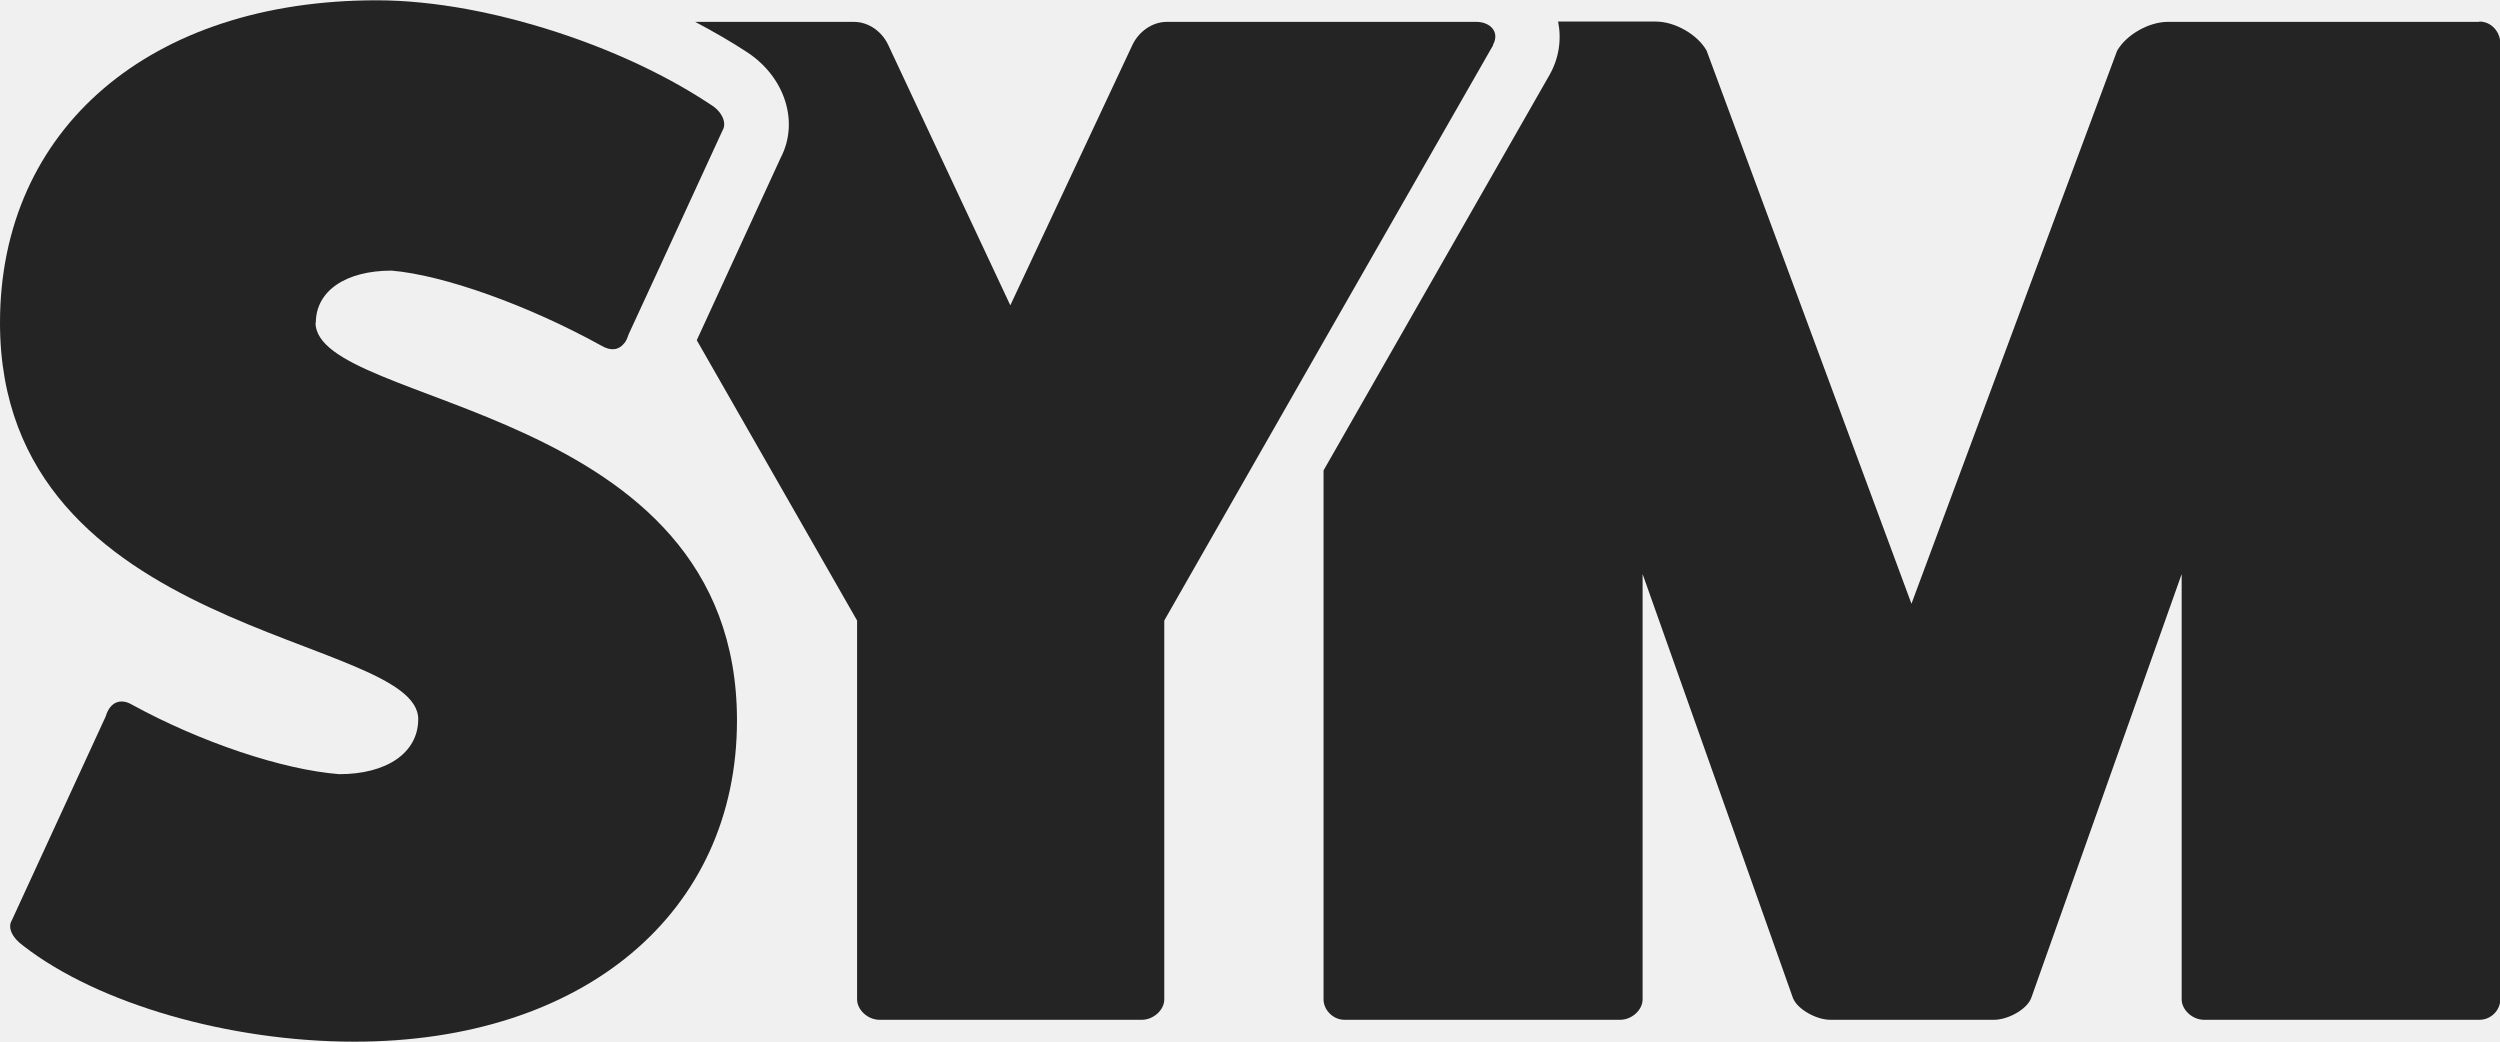
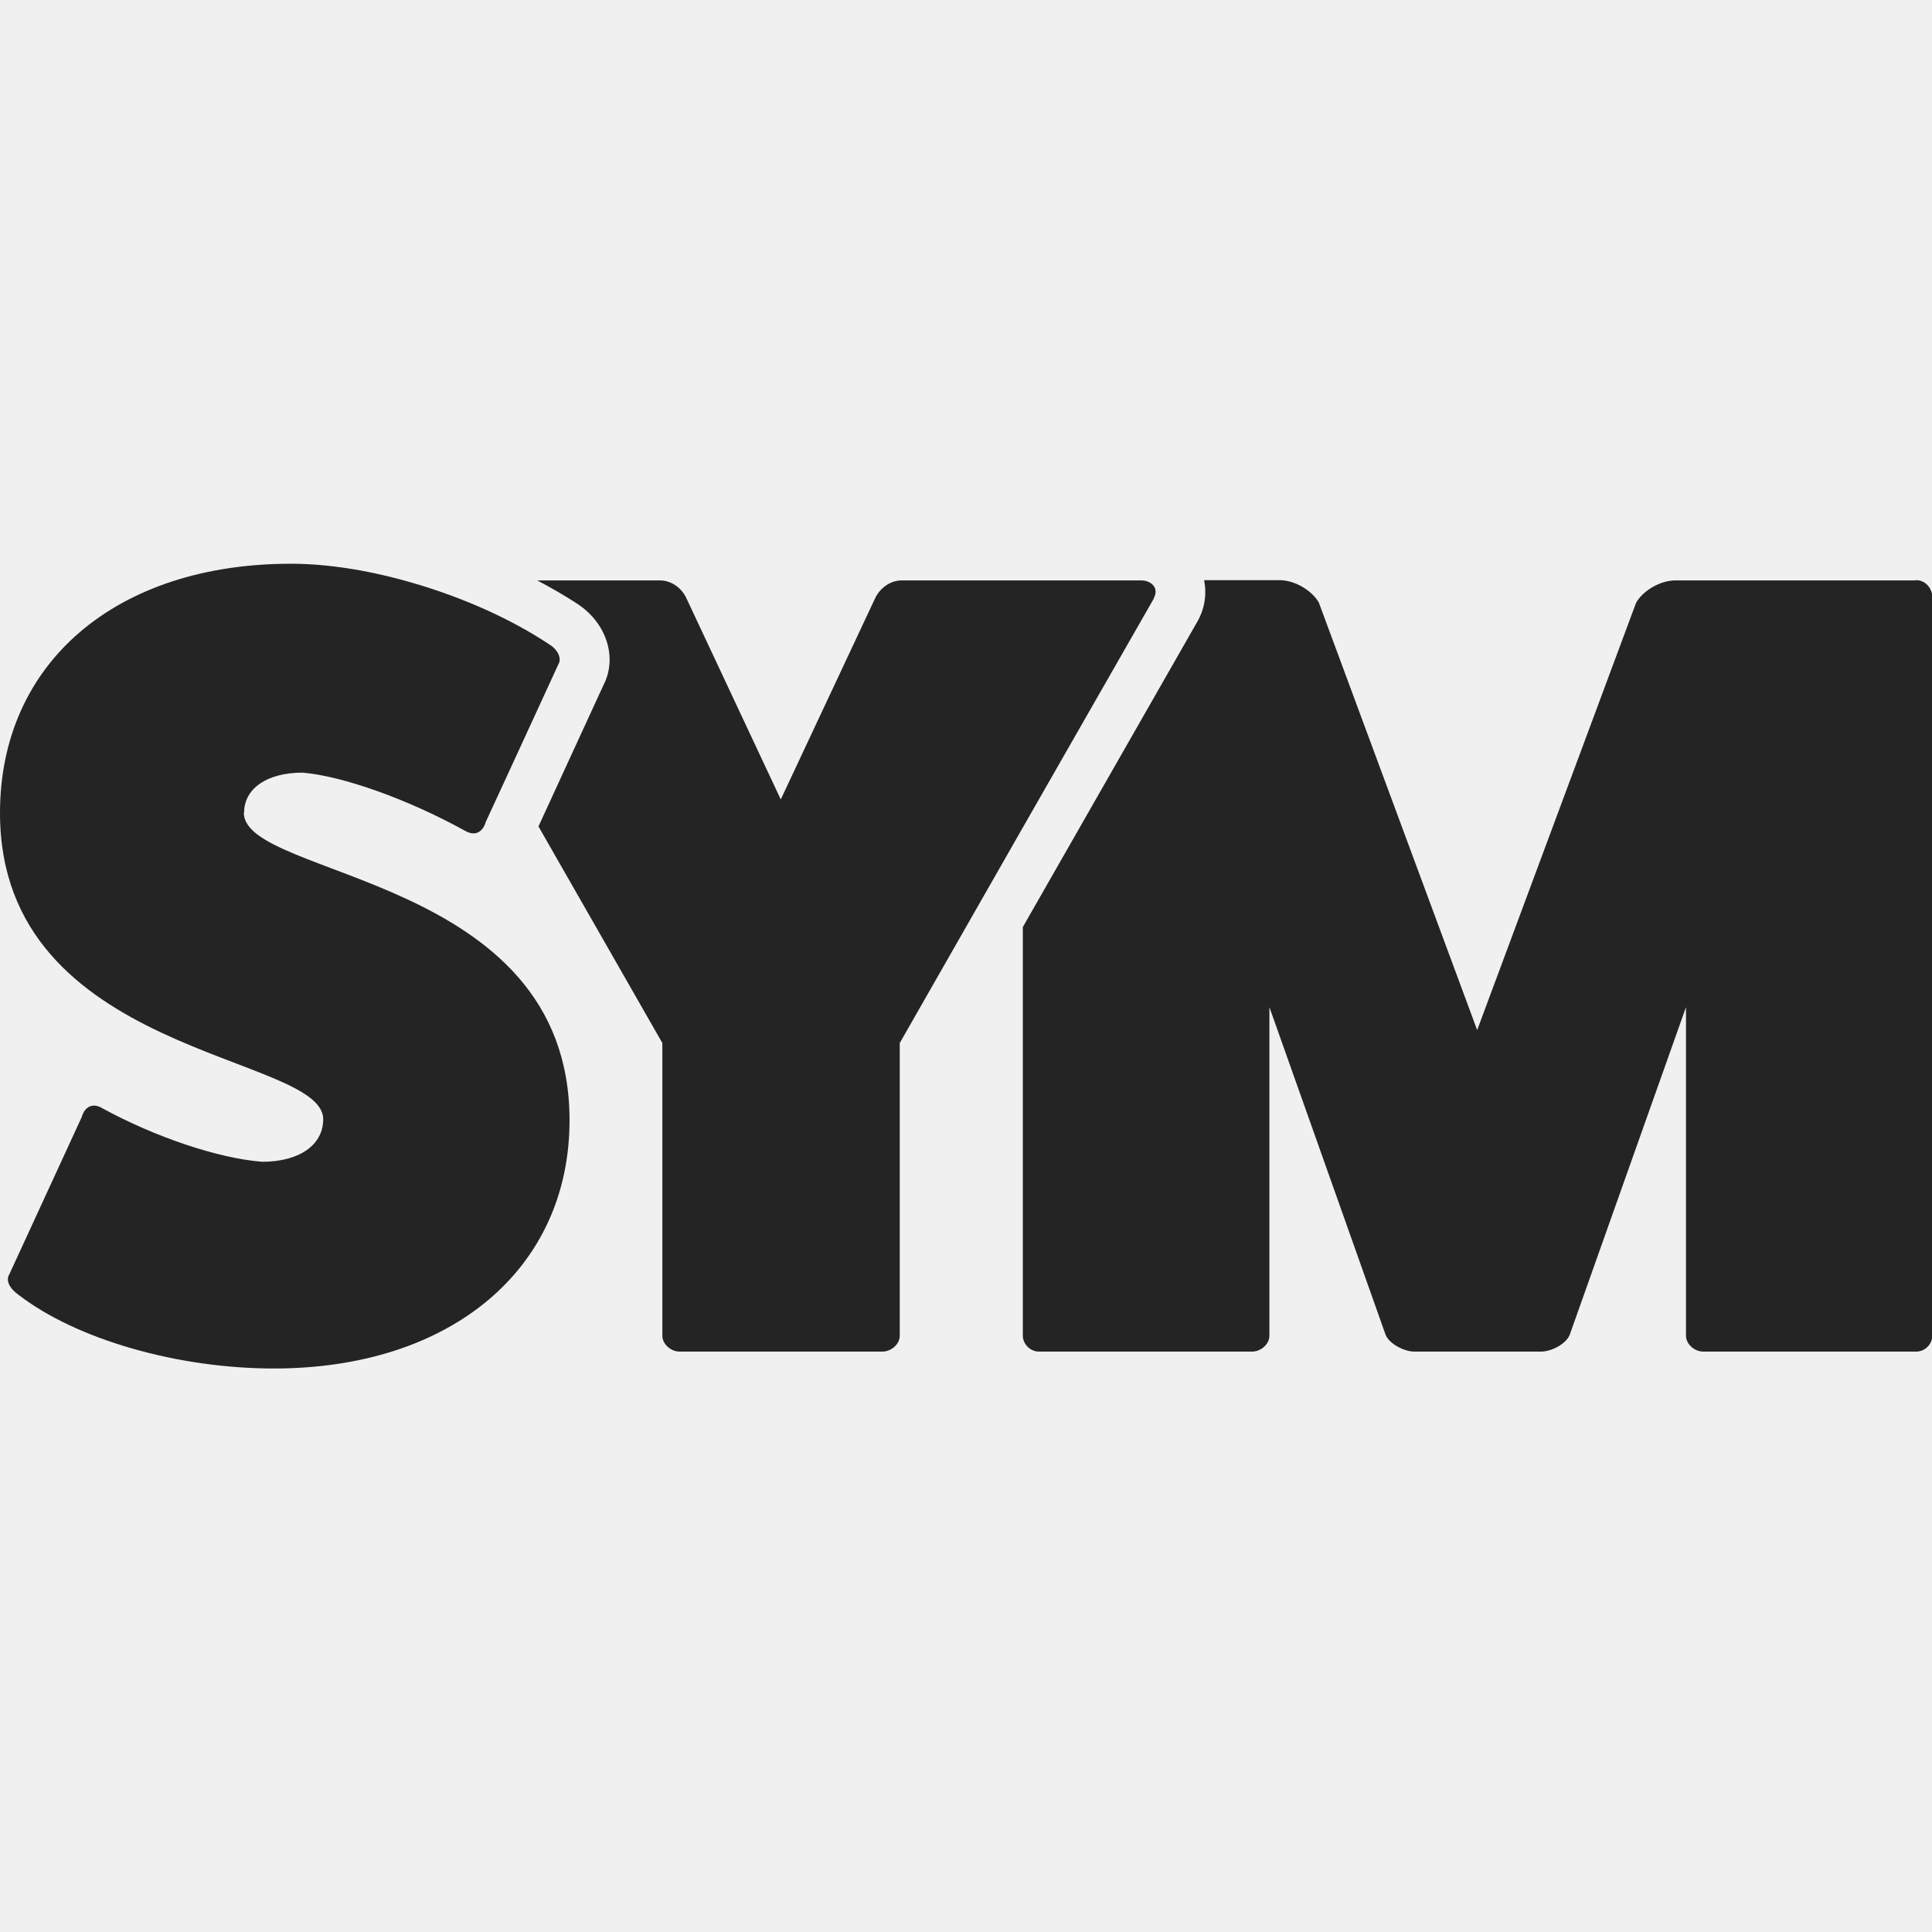
- <svg xmlns="http://www.w3.org/2000/svg" width="24" height="10" viewBox="0 0 24 10" fill="none">
+ <svg xmlns="http://www.w3.org/2000/svg" width="24" height="24" viewBox="0 -7 24 24" fill="none">
  <g clip-path="url(#clip0_6007_2480)">
    <path d="M23.8 0.21H20.811C20.626 0.21 20.41 0.336 20.324 0.488L18.35 5.796L16.383 0.485C16.296 0.333 16.083 0.207 15.895 0.207H14.958C14.992 0.378 14.967 0.56 14.874 0.722L12.706 4.516V9.595C12.706 9.691 12.793 9.79 12.907 9.79H15.553C15.667 9.79 15.769 9.694 15.769 9.595V5.511L17.212 9.58C17.255 9.691 17.44 9.79 17.57 9.79H19.143C19.272 9.79 19.457 9.694 19.5 9.58L20.944 5.511V9.595C20.944 9.691 21.043 9.79 21.16 9.79H23.803C23.917 9.79 24.003 9.694 24.003 9.595V0.417C24.003 0.306 23.917 0.207 23.803 0.207L23.8 0.21Z" fill="#242424" />
    <path d="M14.332 0.432C14.402 0.306 14.304 0.21 14.174 0.21H11.201C11.059 0.21 10.93 0.306 10.871 0.432L9.699 2.931L8.527 0.432C8.469 0.306 8.342 0.21 8.197 0.21H6.674C6.843 0.3 7.007 0.393 7.161 0.494C7.534 0.731 7.676 1.169 7.494 1.516L6.689 3.266L8.228 5.957V9.595C8.228 9.691 8.327 9.79 8.444 9.79H10.961C11.075 9.79 11.177 9.694 11.177 9.595V5.957L12.712 3.269L14.335 0.432H14.332Z" fill="#242424" />
    <path d="M3.032 3.099C3.032 2.793 3.318 2.598 3.759 2.598C4.259 2.64 5.073 2.931 5.776 3.32C5.863 3.371 5.94 3.362 5.992 3.296C6.011 3.275 6.023 3.245 6.035 3.209L6.313 2.607L6.936 1.253C6.979 1.184 6.936 1.073 6.822 1.004C6.335 0.68 5.733 0.417 5.123 0.24C4.907 0.177 4.694 0.126 4.481 0.087C4.182 0.033 3.892 0.003 3.621 0.003C1.443 -5.37926e-07 0 1.235 0 3.099C0 6.125 4.015 6.086 4.015 6.904C4.015 7.225 3.716 7.432 3.257 7.432C2.714 7.39 1.928 7.126 1.271 6.767C1.157 6.698 1.055 6.74 1.015 6.877L0.114 8.834C0.071 8.903 0.114 9.002 0.228 9.083C0.944 9.637 2.202 10 3.402 10C5.604 10 7.075 8.762 7.075 6.916C7.075 3.86 3.029 3.917 3.029 3.096L3.032 3.099Z" fill="#242424" />
  </g>
  <defs>
    <clipPath id="clip0_6007_2480">
      <rect width="24" height="10" fill="white" />
    </clipPath>
  </defs>
</svg>
